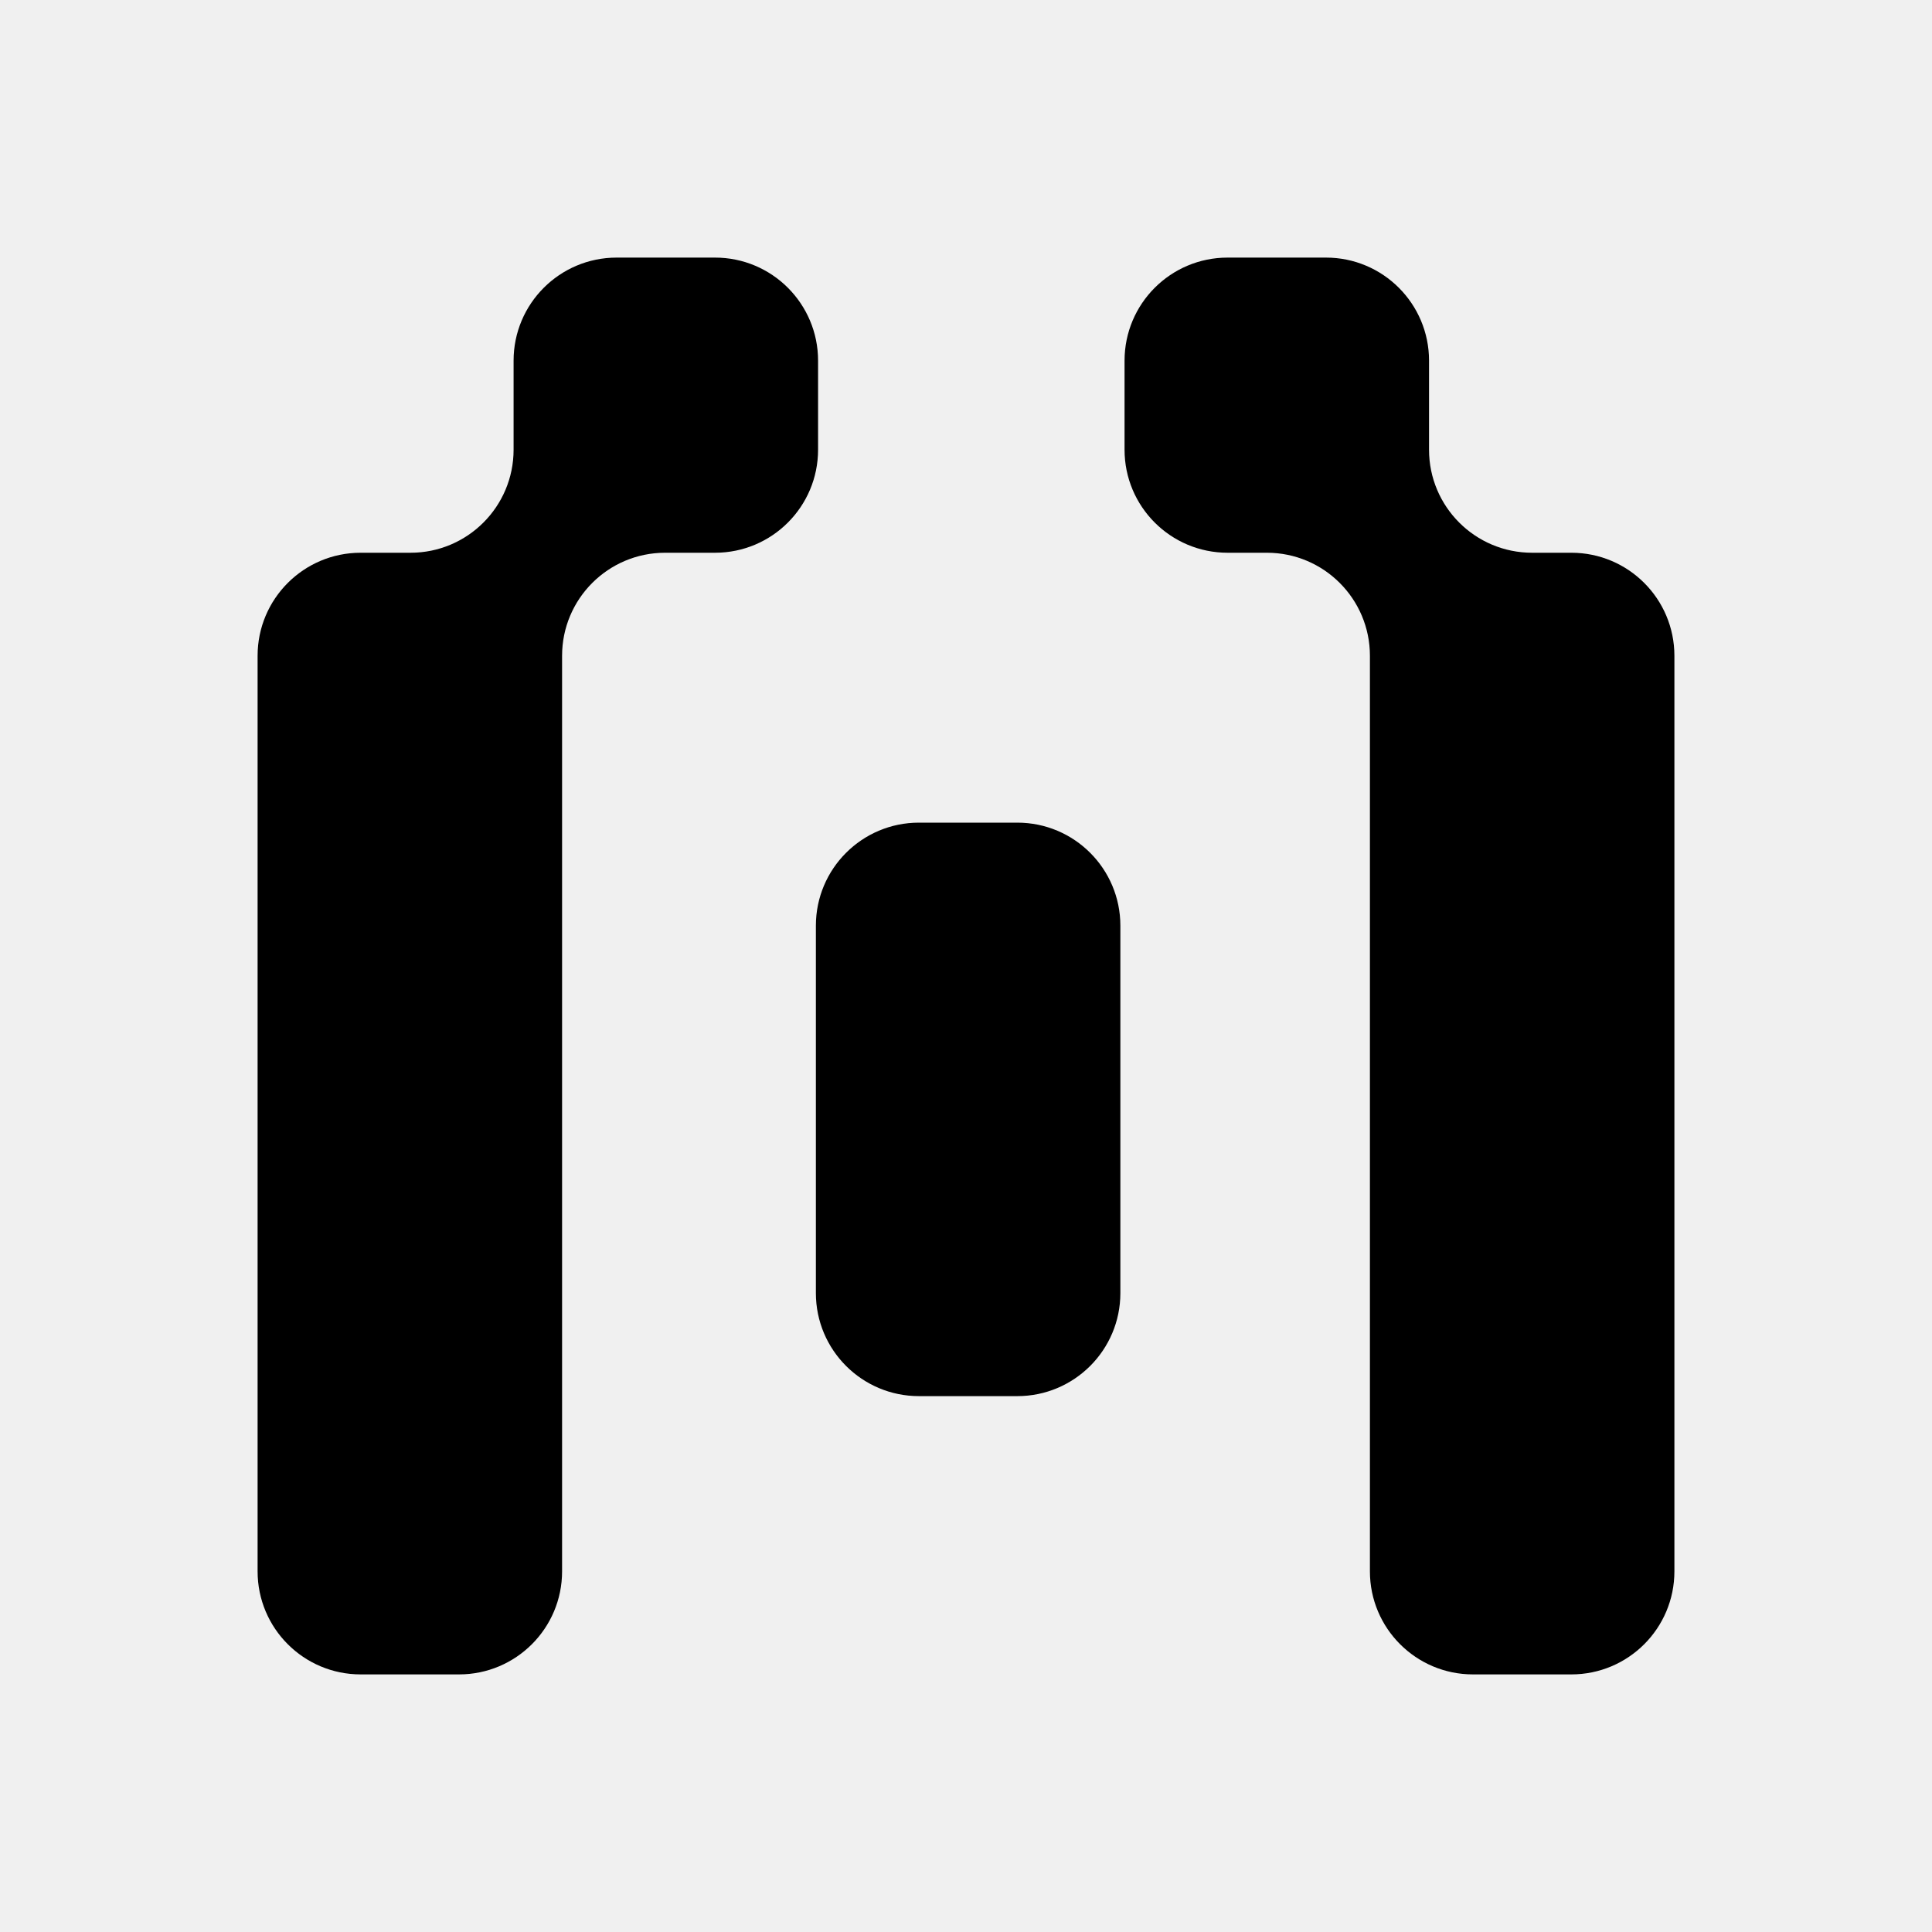
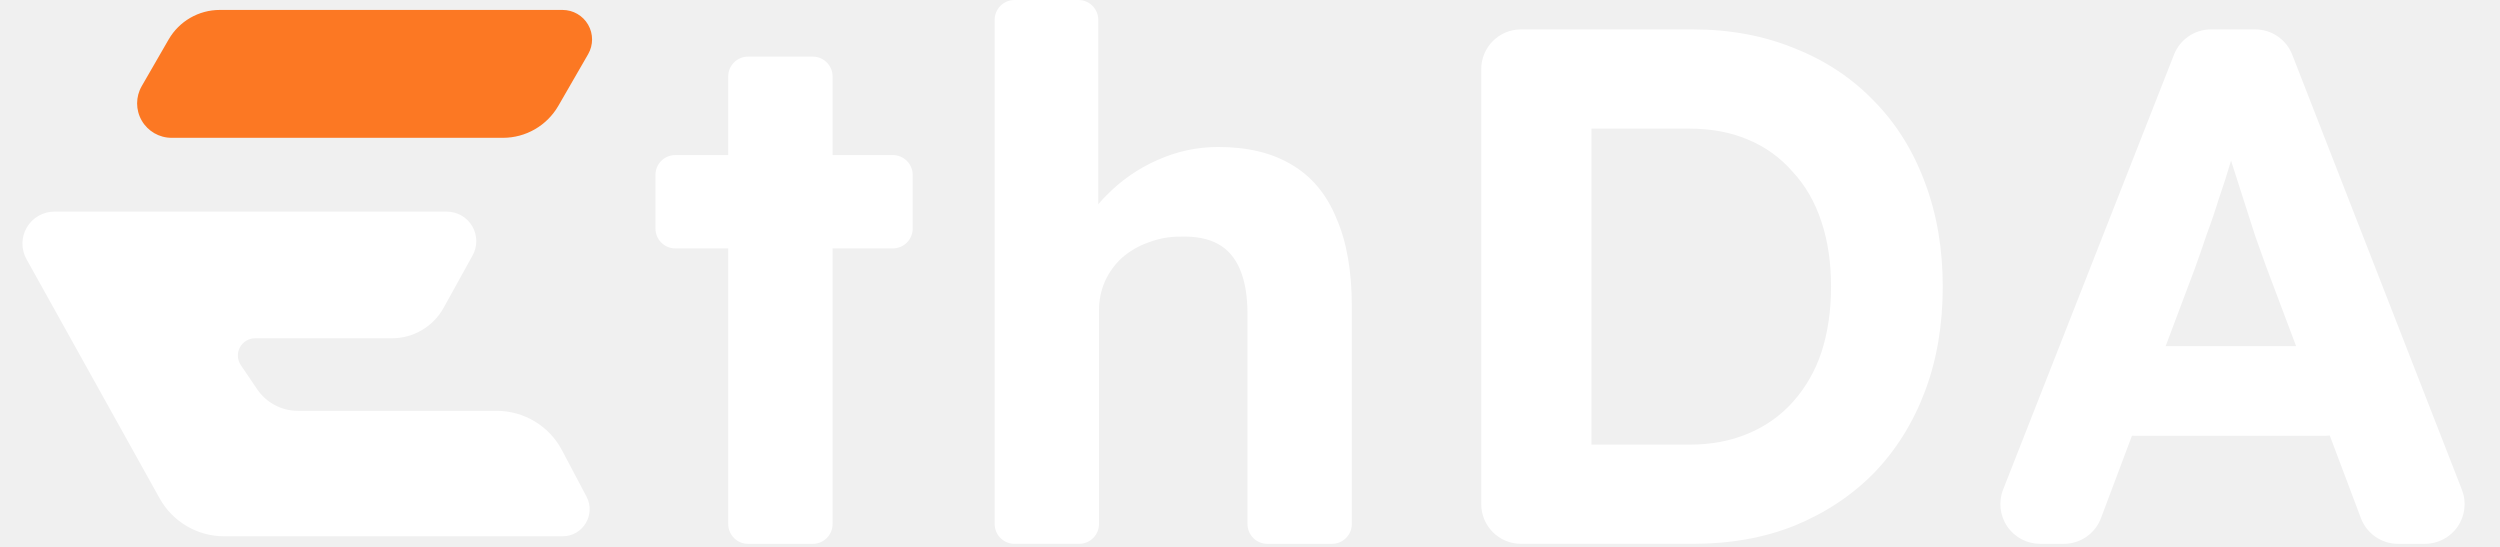
- <svg xmlns="http://www.w3.org/2000/svg" fill="none" viewBox="0 0 30 30">
-   <path fill-rule="evenodd" clip-rule="evenodd" d="M12.703 5.6a1.6 1.6 0 0 0-1.6-1.6H9.575a1.6 1.6 0 0 0-1.6 1.6v1.383a1.6 1.6 0 0 1-1.6 1.6H5.6a1.6 1.6 0 0 0-1.6 1.6V24.4A1.6 1.6 0 0 0 5.6 26h1.528a1.6 1.6 0 0 0 1.6-1.6V10.183a1.6 1.6 0 0 1 1.6-1.6h.775a1.6 1.6 0 0 0 1.6-1.6V5.6Zm9.487 0a1.6 1.6 0 0 0-1.6-1.6h-1.528a1.6 1.6 0 0 0-1.6 1.6v1.383a1.6 1.6 0 0 0 1.6 1.6h.61a1.6 1.6 0 0 1 1.6 1.6V24.4a1.6 1.6 0 0 0 1.6 1.6H24.4a1.6 1.6 0 0 0 1.6-1.6V10.183a1.6 1.6 0 0 0-1.6-1.6h-.61a1.6 1.6 0 0 1-1.6-1.6V5.6Zm-4.793 8.774a1.6 1.6 0 0 0-1.6-1.6h-1.528a1.6 1.6 0 0 0-1.6 1.6v5.705a1.6 1.6 0 0 0 1.6 1.6h1.528a1.6 1.6 0 0 0 1.6-1.6v-5.705Z" fill="currentColor" />
+ <svg xmlns="http://www.w3.org/2000/svg" viewBox="0 0 119 26" fill="none">
+   <path d="M8.028 1.878A2.81 2.81 0 0 1 10.462.473h16.316a1.405 1.405 0 0 1 1.217 2.107l-1.418 2.458A3.044 3.044 0 0 1 23.94 6.56H8.165a1.64 1.64 0 0 1-1.42-2.458l1.283-2.225Z" fill="#FC7823" />
+   <path d="M21.266 10.073H2.59a1.522 1.522 0 0 0-1.33 2.262L7.6 23.724a3.512 3.512 0 0 0 3.07 1.803h16.11c.97 0 1.591-1.033 1.137-1.89l-1.17-2.212a3.512 3.512 0 0 0-3.105-1.869H14.18a2.342 2.342 0 0 1-1.938-1.027l-.778-1.147a.82.82 0 0 1 .678-1.28h6.516a2.81 2.81 0 0 0 2.458-1.449l1.38-2.495a1.405 1.405 0 0 0-1.229-2.085Zm75.842 15.813a1.891 1.891 0 0 1-1.76-2.582L103.483 2.6a1.89 1.89 0 0 1 1.76-1.2h2.106c.78 0 1.479.478 1.762 1.204l8.075 20.705a1.89 1.89 0 0 1-1.762 2.578h-1.276a1.891 1.891 0 0 1-1.77-1.224l-4.506-11.964c-.14-.396-.315-.886-.525-1.469-.186-.583-.385-1.201-.595-1.854l-.594-1.854c-.105-.39-.201-.732-.286-1.026a.359.359 0 0 1 .329-.46.35.35 0 0 1 .351.446c-.108.376-.228.77-.359 1.18-.163.56-.35 1.143-.56 1.749-.186.606-.385 1.19-.595 1.75a63.937 63.937 0 0 1-.559 1.608l-4.472 11.893a1.89 1.89 0 0 1-1.77 1.225h-1.129Zm4.522-5.142a1.891 1.891 0 0 1-1.75-2.608l.2-.486a1.89 1.89 0 0 1 1.749-1.174h8.632c.762 0 1.45.458 1.745 1.162l.203.486a1.892 1.892 0 0 1-1.745 2.62h-9.034Zm-29.233 5.142a1.891 1.891 0 0 1-1.89-1.89V3.29a1.89 1.89 0 0 1 1.89-1.89h8.184c1.773 0 3.393.302 4.863.909 1.469.583 2.728 1.422 3.778 2.518 1.05 1.073 1.854 2.367 2.413 3.883.56 1.493.84 3.137.84 4.933 0 1.819-.28 3.475-.84 4.967-.56 1.493-1.364 2.787-2.413 3.883-1.05 1.073-2.31 1.913-3.778 2.519-1.446.583-3.067.874-4.863.874h-8.184Zm3.357-4.524a.198.198 0 1 1-.198-.198h4.85c1.05 0 1.983-.175 2.799-.525a5.814 5.814 0 0 0 2.134-1.504 6.678 6.678 0 0 0 1.364-2.379c.303-.933.455-1.97.455-3.113s-.152-2.17-.455-3.079c-.303-.932-.758-1.725-1.364-2.378a5.638 5.638 0 0 0-2.134-1.54c-.816-.35-1.75-.524-2.799-.524h-4.865a.213.213 0 1 1 .213-.213v15.453Zm-27.463 4.525a.945.945 0 0 1-.945-.946V.945c0-.522.423-.945.946-.945h3.041c.522 0 .945.423.945.945v9.958a.389.389 0 0 1-.235.357c-.3.129-.602-.144-.463-.44a5.381 5.381 0 0 1 1.083-1.515 7.717 7.717 0 0 1 2.414-1.679c.933-.42 1.9-.63 2.904-.63 1.399 0 2.565.28 3.498.84.956.56 1.667 1.41 2.134 2.554.49 1.119.734 2.518.734 4.197v10.354a.946.946 0 0 1-.945.946h-3.077a.945.945 0 0 1-.945-.946V14.937c0-.84-.117-1.539-.35-2.099-.233-.56-.583-.967-1.05-1.224-.466-.257-1.06-.373-1.784-.35a4.1 4.1 0 0 0-1.539.28 3.806 3.806 0 0 0-1.26.735 3.44 3.44 0 0 0-.804 1.119 3.41 3.41 0 0 0-.28 1.4V24.94a.945.945 0 0 1-.945.946h-3.077Zm-12.682 0a.945.945 0 0 1-.946-.946V3.64c0-.522.424-.945.946-.945h3.076c.522 0 .946.423.946.945v21.302a.945.945 0 0 1-.946.946H35.61Zm-3.464-14.063a.945.945 0 0 1-.945-.946V8.327c0-.523.423-.946.945-.946h10.353c.522 0 .946.423.946.946v2.551a.945.945 0 0 1-.946.946H32.146Z" fill="#fff" />
</svg>
